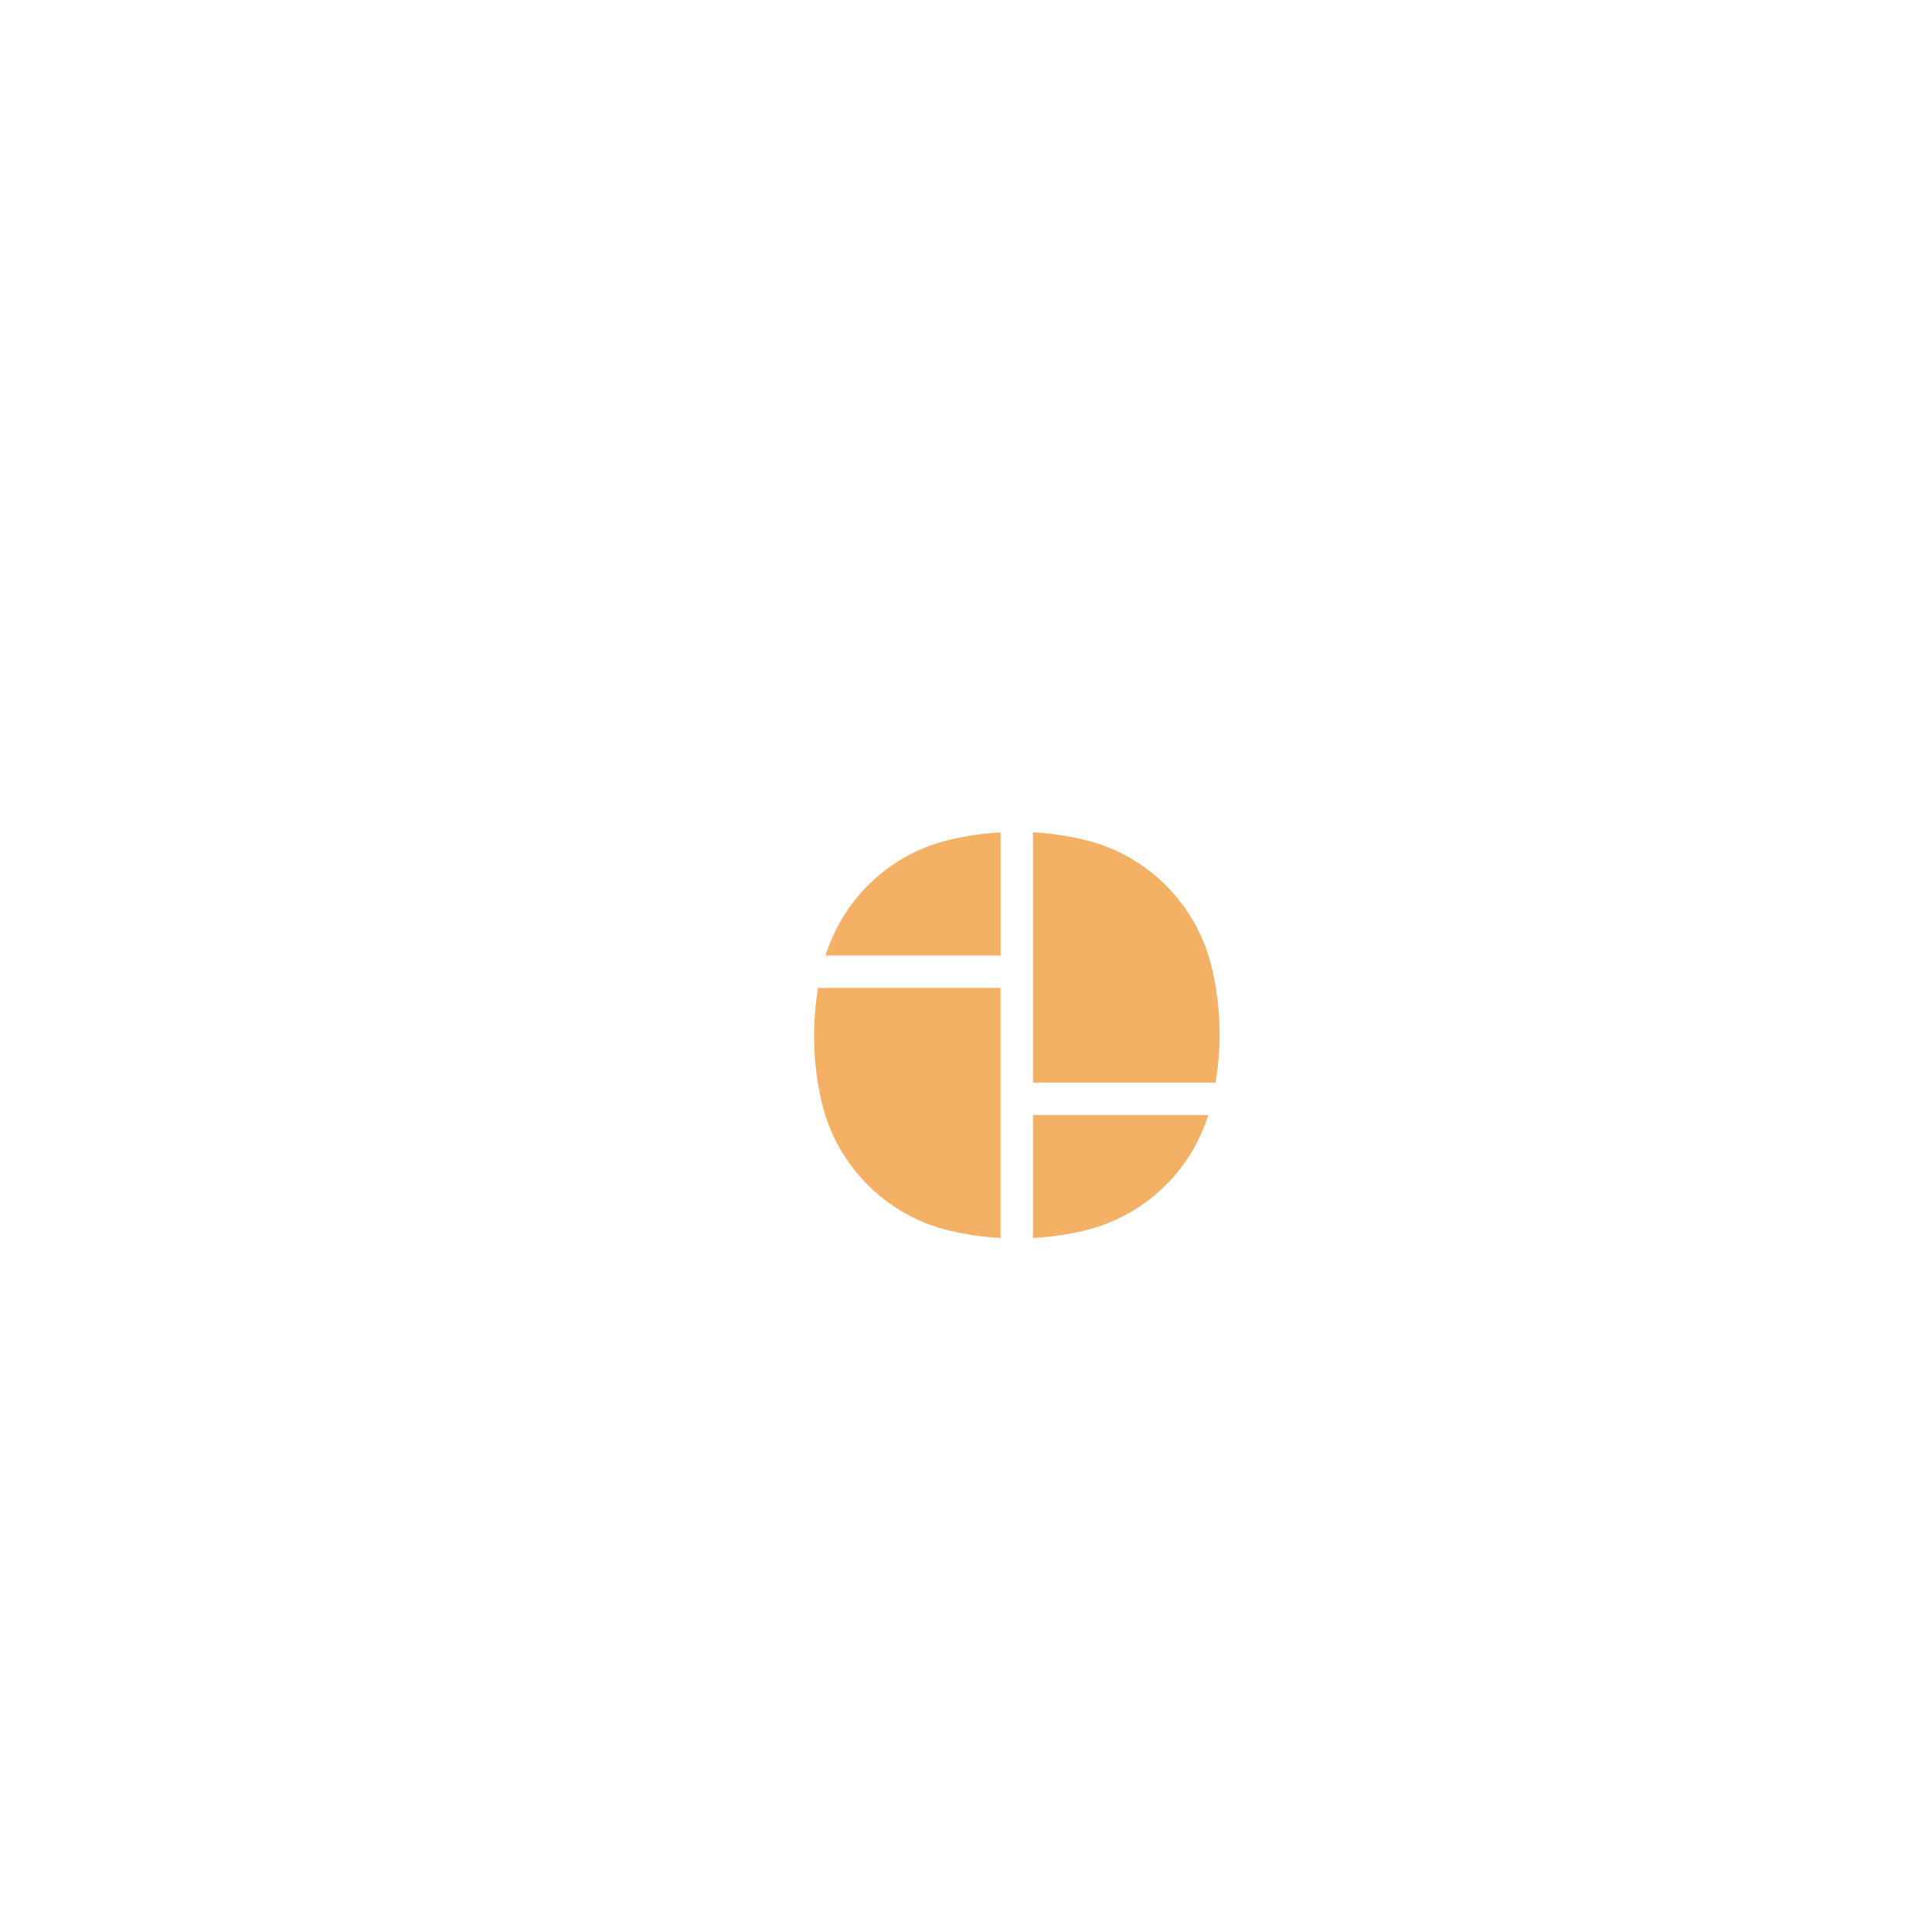
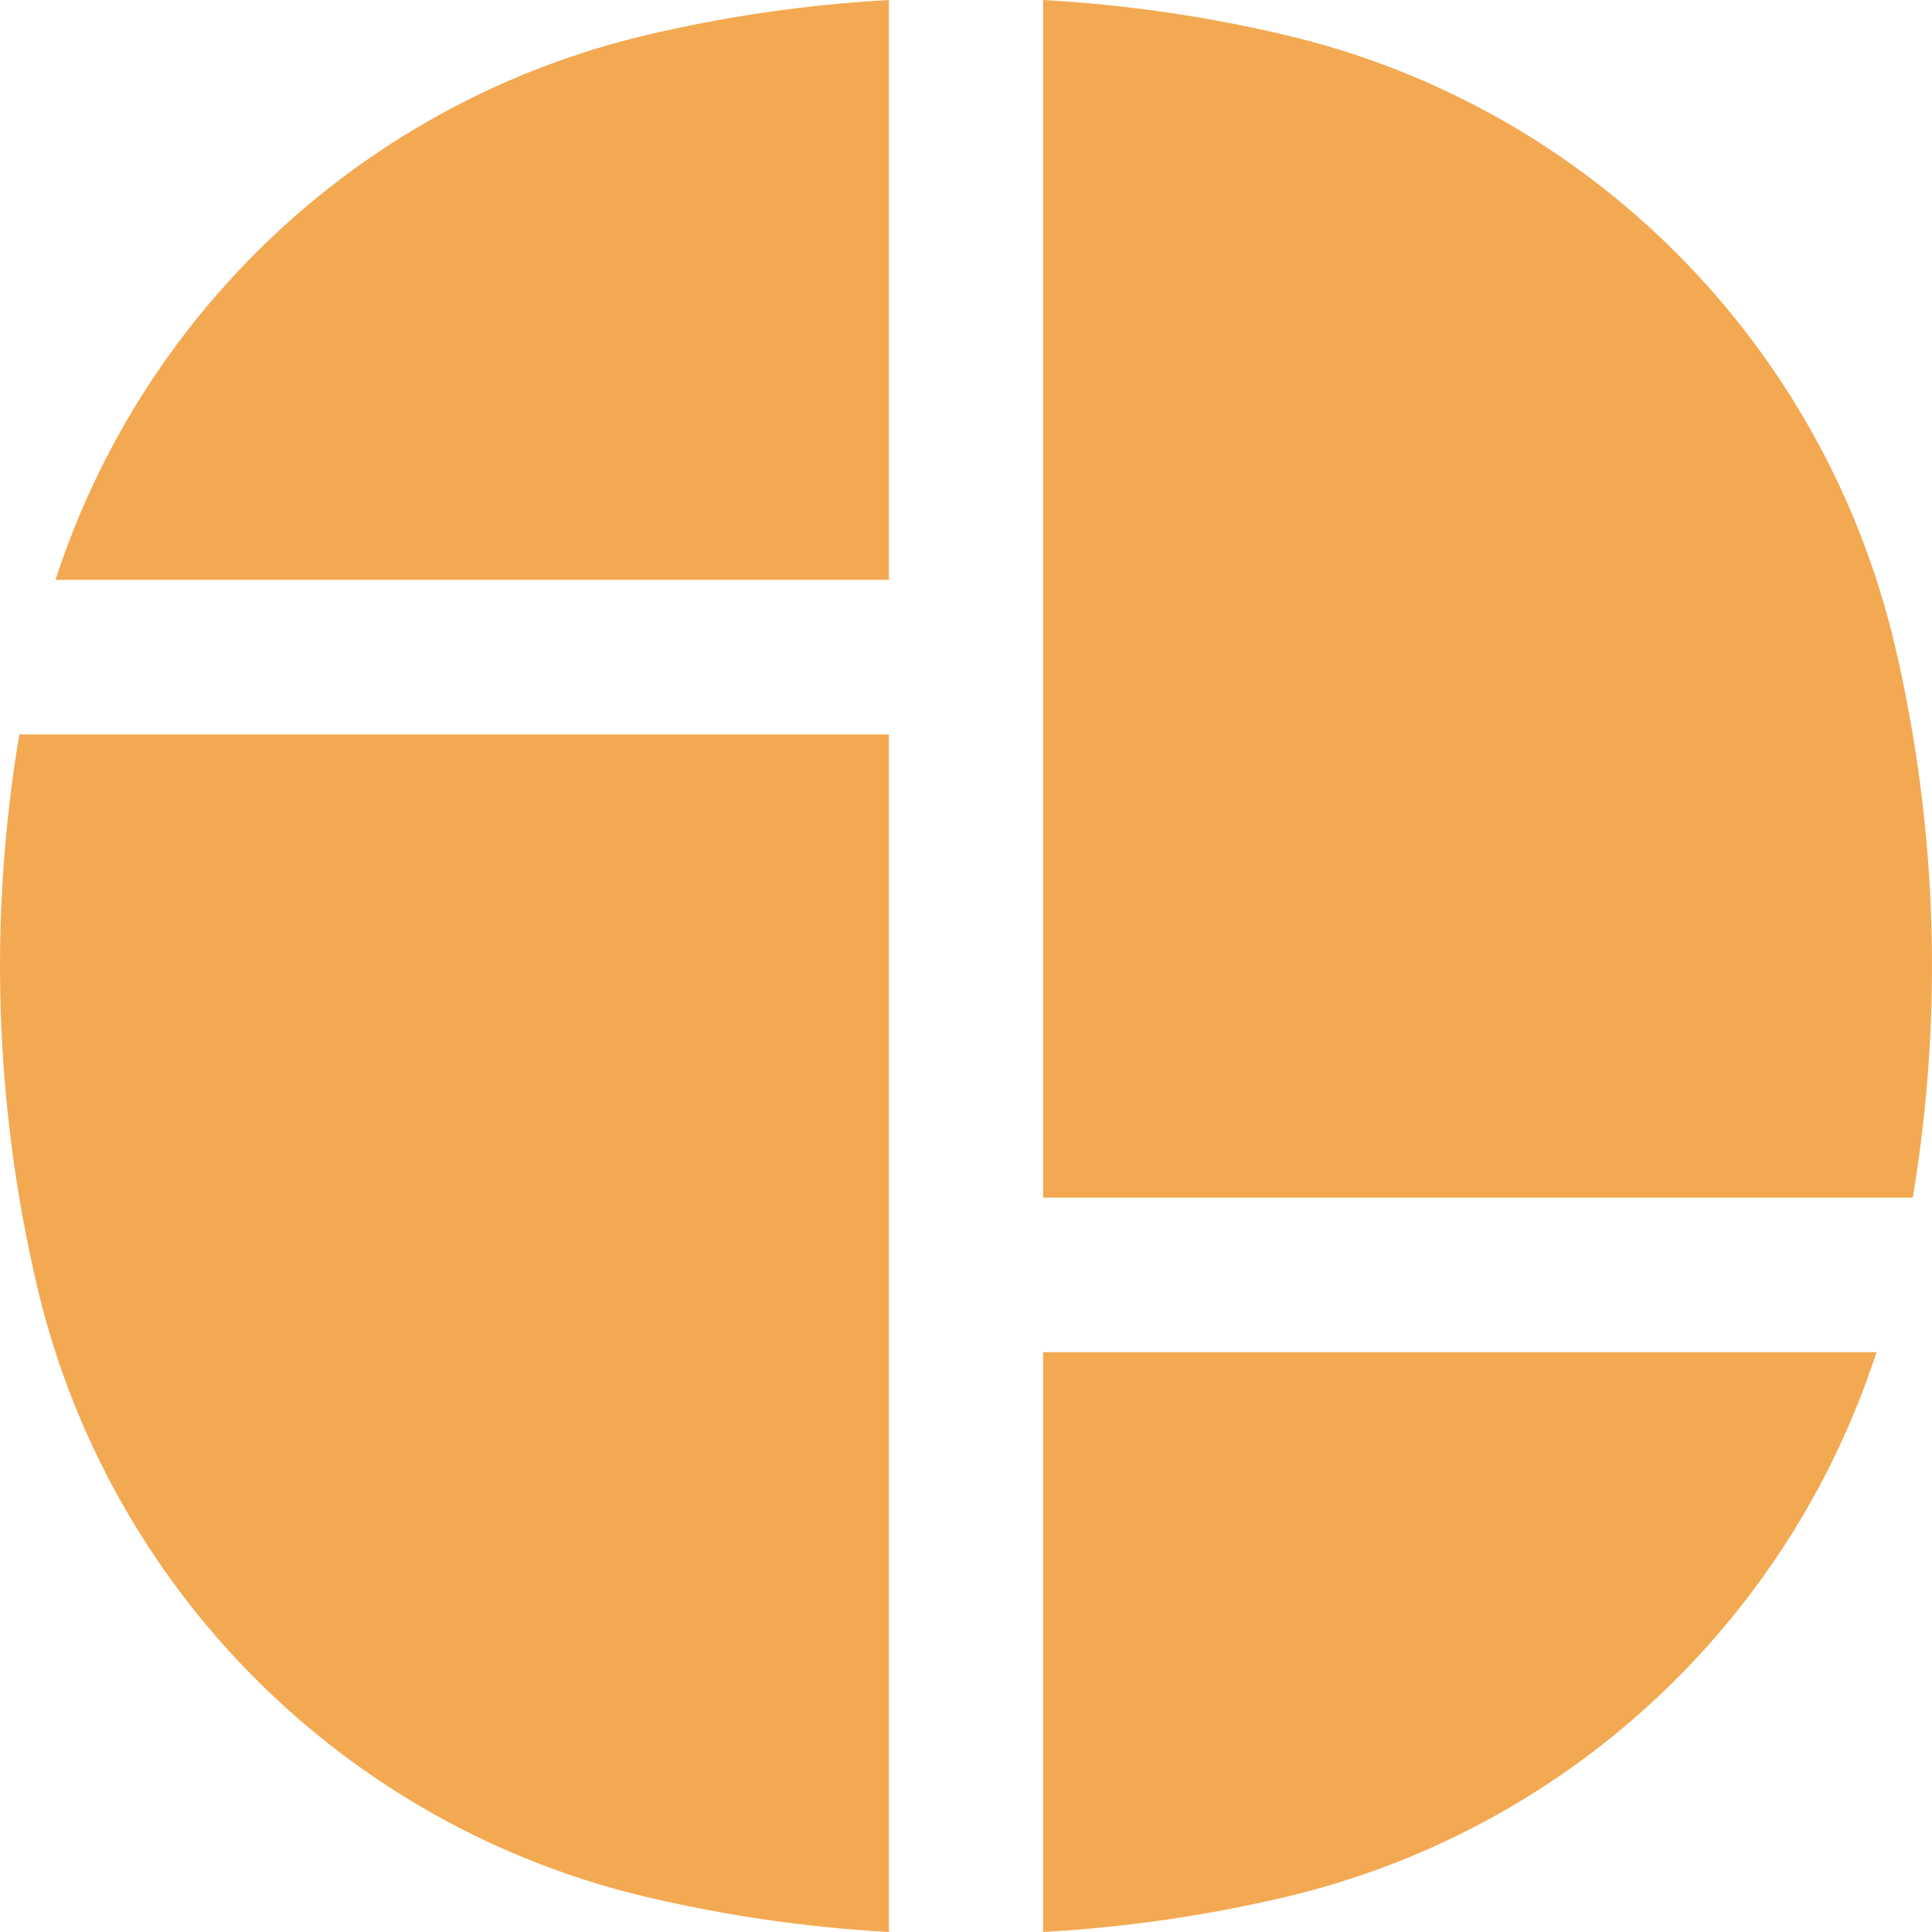
- <svg xmlns="http://www.w3.org/2000/svg" viewBox="0 0 100 100" width="100" height="100" preserveAspectRatio="xMidYMid meet" style="width: 100%; height: 100%; transform: translate3d(0px, 0px, 0px); content-visibility: visible;">
-   <defs>
-     <clipPath id="__lottie_element_22">
-       <rect width="100" height="100" x="0" y="0" />
-     </clipPath>
-   </defs>
-   <g clip-path="url(#__lottie_element_22)">
-     <g transform="matrix(1,0,0,1,42.481,42.829)" opacity="1" style="display: block;">
-       <g opacity="1" transform="matrix(1,0,0,1,4.78,3.402)">
-         <path fill="rgb(244,176,101)" fill-opacity="1" d=" M4.53,-3.147 C4.53,-3.147 4.53,3.224 4.53,3.224 C4.53,3.224 -4.53,3.224 -4.53,3.224 C-3.588,0.232 -1.159,-2.049 1.901,-2.767 C2.767,-2.971 3.647,-3.098 4.53,-3.147z" />
-       </g>
-     </g>
-     <g transform="matrix(1,0,0,1,53.215,42.83)" opacity="1" style="display: block;">
-       <g opacity="1" transform="matrix(1,0,0,1,5.143,6.759)">
-         <path fill="rgb(244,176,101)" fill-opacity="1" d=" M-4.893,-6.509 C-4.893,-6.509 -4.893,6.445 -4.893,6.445 C-4.893,6.445 4.56,6.445 4.56,6.445 C4.889,4.477 4.827,2.463 4.369,0.513 C3.592,-2.785 1.026,-5.357 -2.265,-6.13 C-3.131,-6.334 -4.011,-6.46 -4.893,-6.509z" />
-       </g>
-     </g>
-     <g transform="matrix(1,0,0,1,53.216,57.527)" opacity="1" style="display: block;">
-       <g opacity="1" transform="matrix(1,0,0,1,4.779,3.402)">
-         <path fill="rgb(244,176,101)" fill-opacity="1" d=" M4.542,-3.214 C4.542,-3.214 -4.53,-3.214 -4.53,-3.214 C-4.53,-3.214 -4.53,3.152 -4.53,3.152 C-3.648,3.103 -2.768,2.977 -1.902,2.773 C1.145,2.057 3.599,-0.203 4.542,-3.214z" />
-       </g>
-     </g>
-     <g transform="matrix(1,0,0,1,41.754,50.812)" opacity="1" style="display: block;">
-       <g opacity="1" transform="matrix(1,0,0,1,5.143,6.759)">
-         <path fill="rgb(244,176,101)" fill-opacity="1" d=" M4.893,6.509 C4.893,6.509 4.893,-6.437 4.893,-6.437 C4.893,-6.437 -4.554,-6.437 -4.554,-6.437 C-4.882,-4.471 -4.819,-2.454 -4.363,-0.504 C-3.582,2.791 -1.017,5.358 2.265,6.13 C3.131,6.334 4.01,6.46 4.893,6.509z" />
-       </g>
-     </g>
-   </g>
+ <svg xmlns="http://www.w3.org/2000/svg" width="21" height="21" viewBox="0 0 21 21" fill="none" class="injected-svg" data-src="/icons/new/menu-templates.svg">
+   <path d="M9.662 0V6.303H0.603C1.56 3.355 3.988 1.095 7.035 0.379C7.901 0.175 8.78 0.049 9.662 0Z" fill="#f3a952" />
+   <path d="M11.338 3.19319e-07V13.018H20.791C21.123 11.031 21.06 8.995 20.599 7.027C19.827 3.728 17.257 1.152 13.965 0.379C13.099 0.175 12.22 0.049 11.338 3.19319e-07Z" fill="#f3a952" />
+   <path d="M20.397 14.697H11.338V21C12.22 20.951 13.099 20.825 13.965 20.621C17.012 19.905 19.44 17.645 20.397 14.697Z" fill="#f3a952" />
+   <path d="M9.662 21V7.982H0.21C-0.123 9.968 -0.06 12.005 0.401 13.973C1.173 17.272 3.743 19.848 7.035 20.621C7.901 20.825 8.78 20.951 9.662 21Z" fill="#f3a952" />
</svg>
